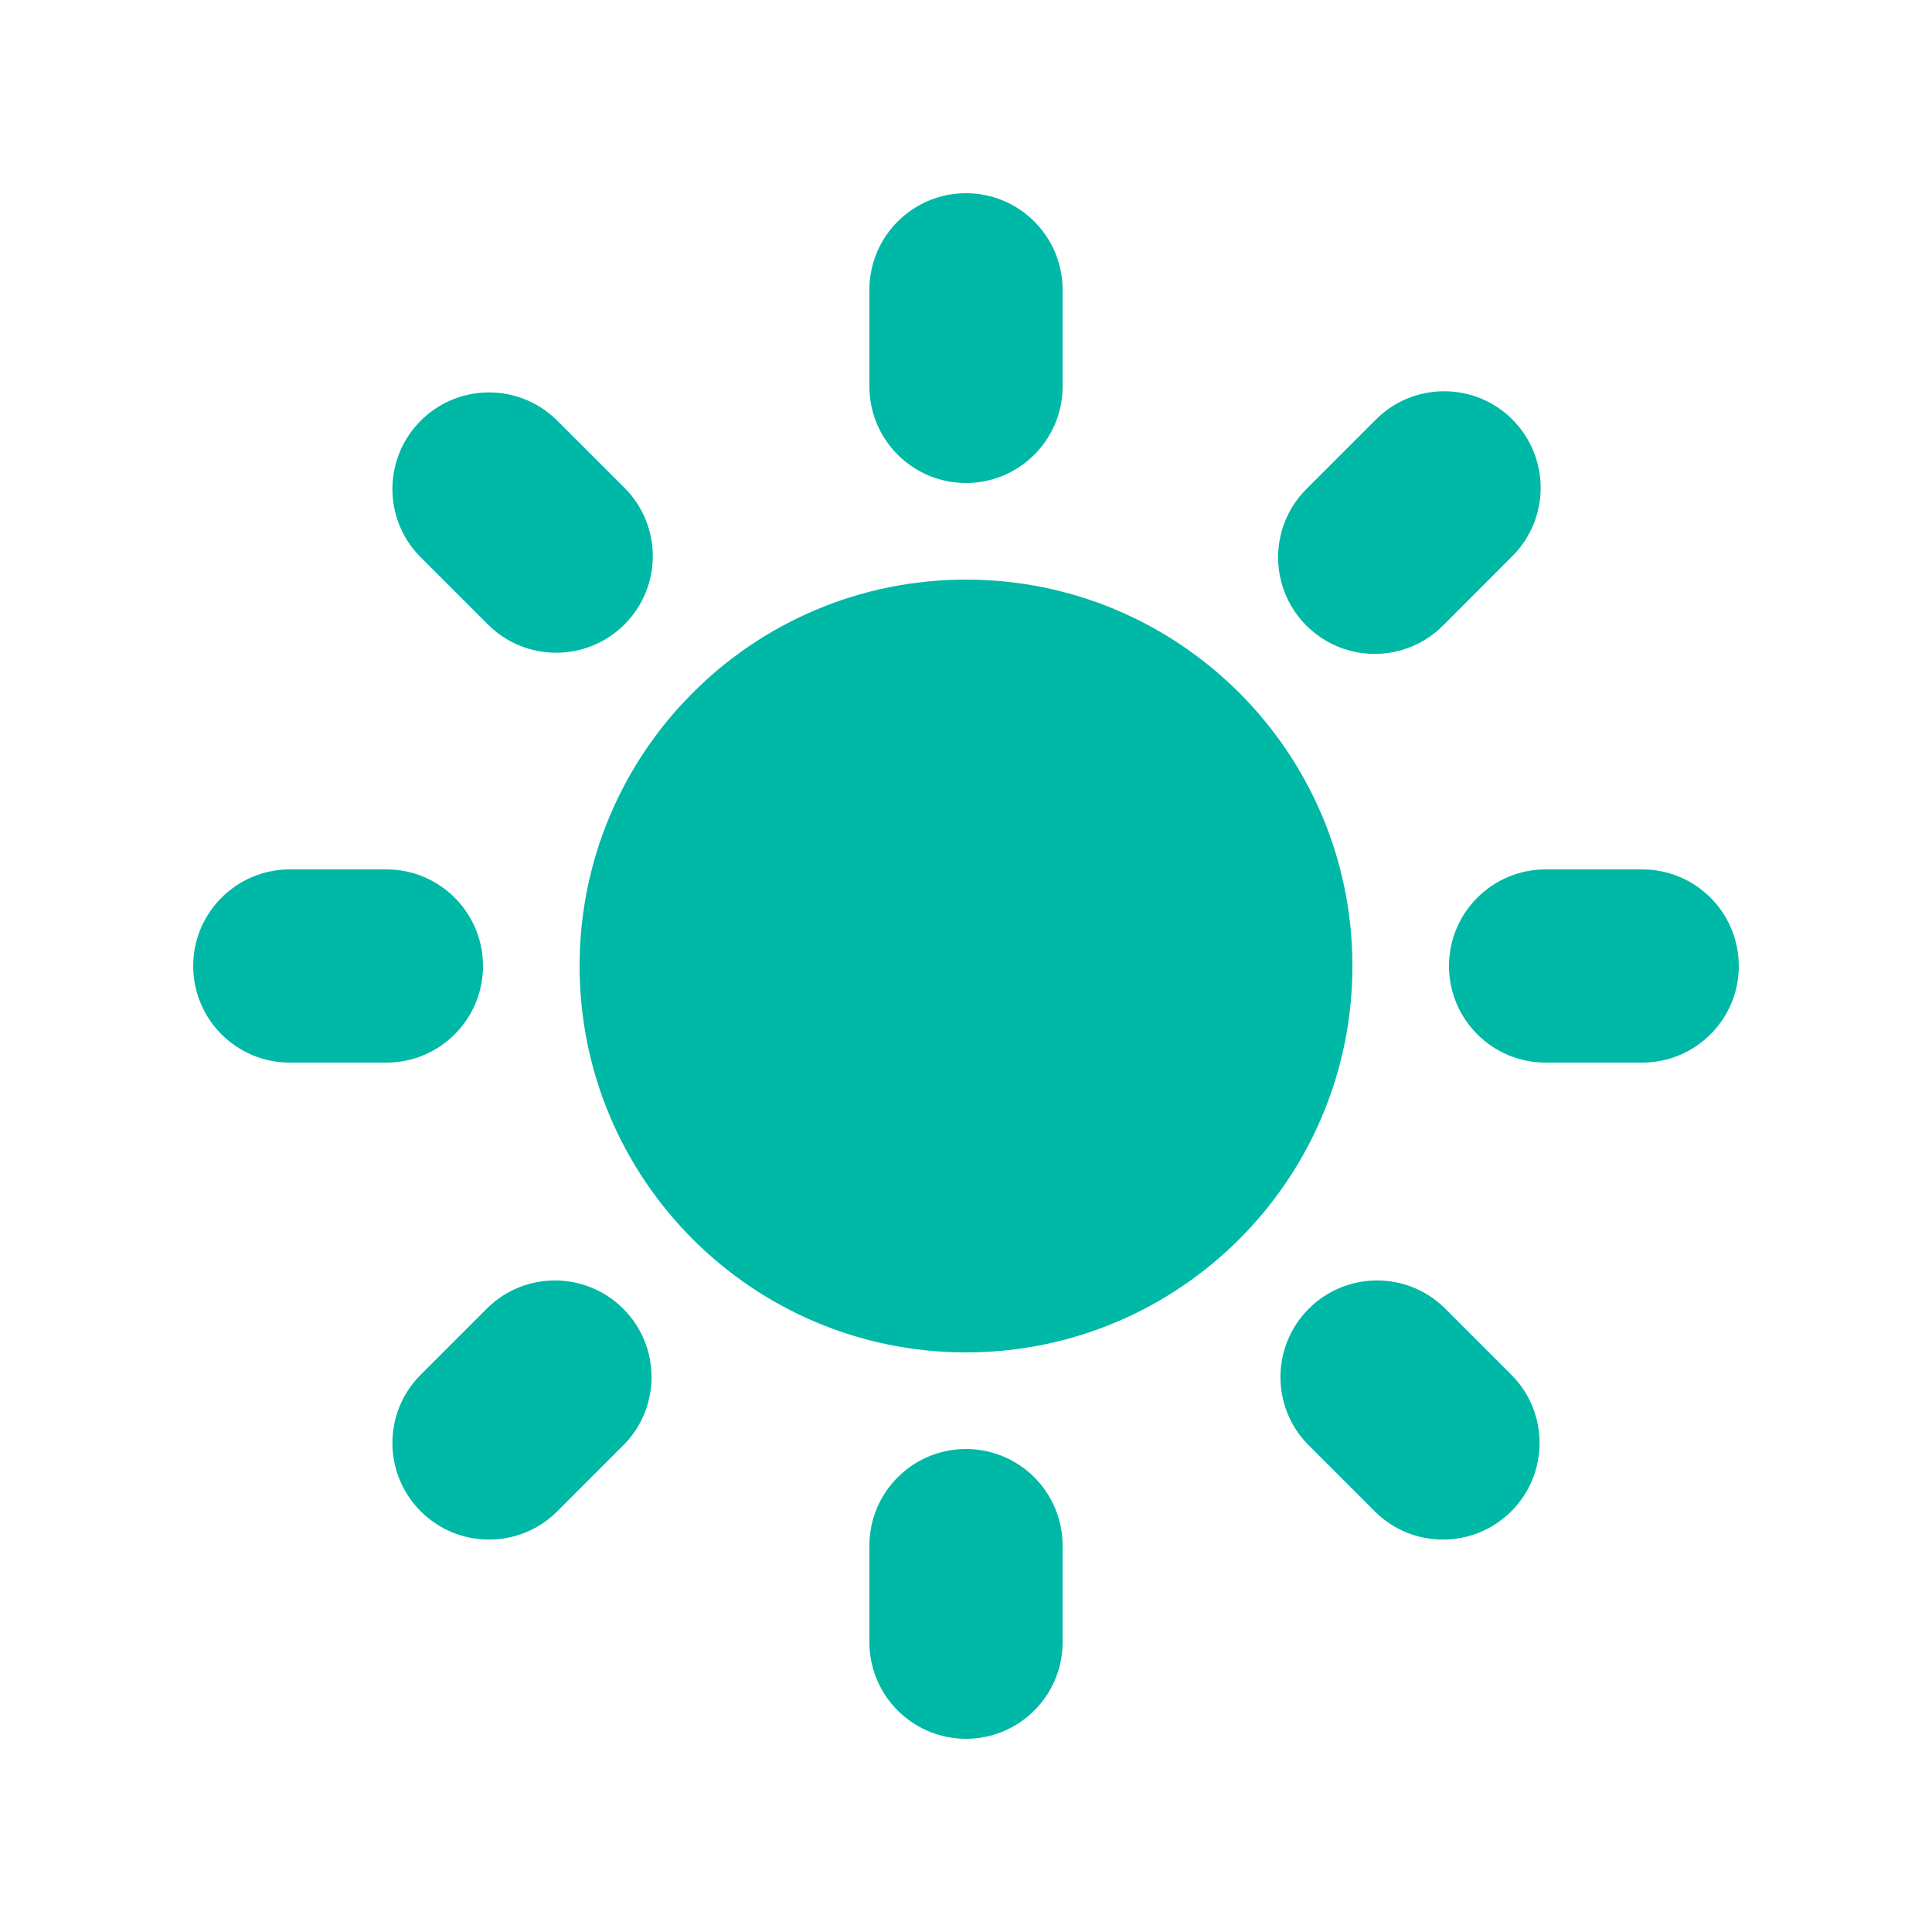
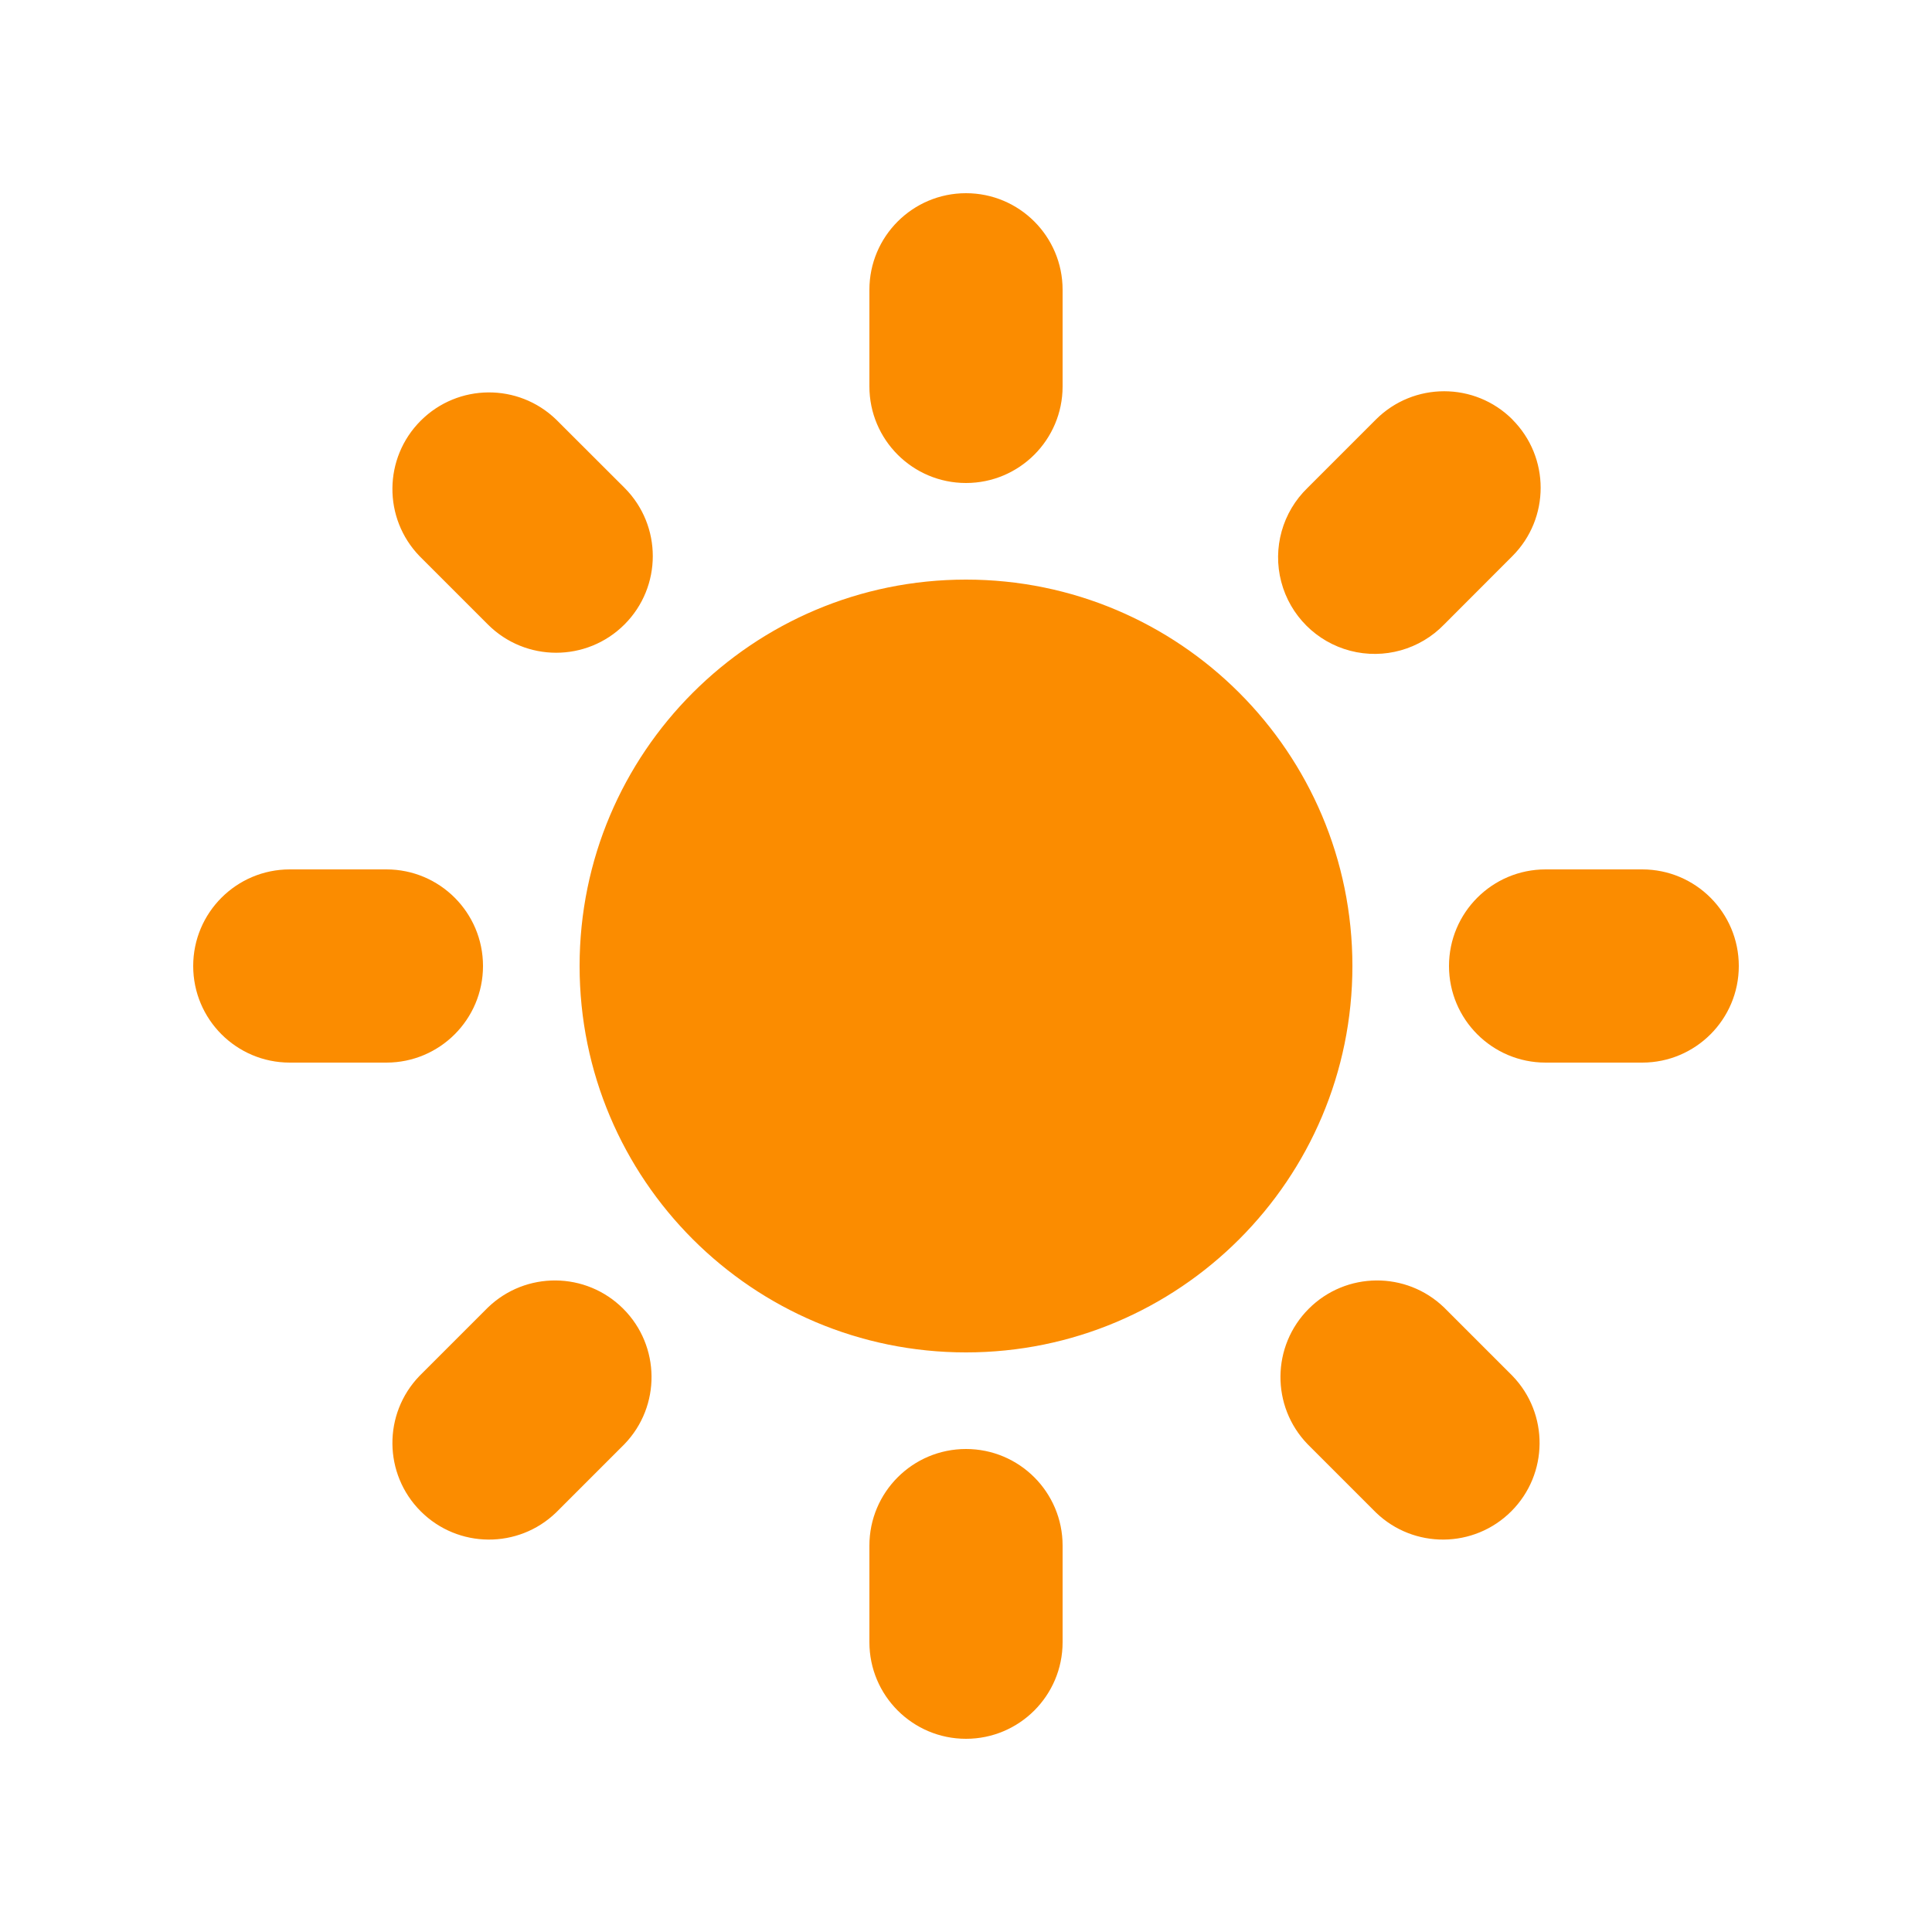
- <svg xmlns="http://www.w3.org/2000/svg" className="h-10 w-10" viewBox="0 0 20 20" fill="#00B8A6">
+ <svg xmlns="http://www.w3.org/2000/svg" className="h-10 w-10" viewBox="0 0 20 20" fill="#FB8C00">
  <path fillRule="evenodd" d="M10 2a1 1 0 011 1v1a1 1 0 11-2 0V3a1 1 0 011-1zm4 8a4 4 0 11-8 0 4 4 0 018 0zm-.464 4.95l.707.707a1 1 0 001.414-1.414l-.707-.707a1 1 0 00-1.414 1.414zm2.12-10.607a1 1 0 010 1.414l-.706.707a1 1 0 11-1.414-1.414l.707-.707a1 1 0 011.414 0zM17 11a1 1 0 100-2h-1a1 1 0 100 2h1zm-7 4a1 1 0 011 1v1a1 1 0 11-2 0v-1a1 1 0 011-1zM5.05 6.464A1 1 0 106.465 5.05l-.708-.707a1 1 0 00-1.414 1.414l.707.707zm1.414 8.486l-.707.707a1 1 0 01-1.414-1.414l.707-.707a1 1 0 011.414 1.414zM4 11a1 1 0 100-2H3a1 1 0 000 2h1z" clipRule="evenodd" />
</svg>
